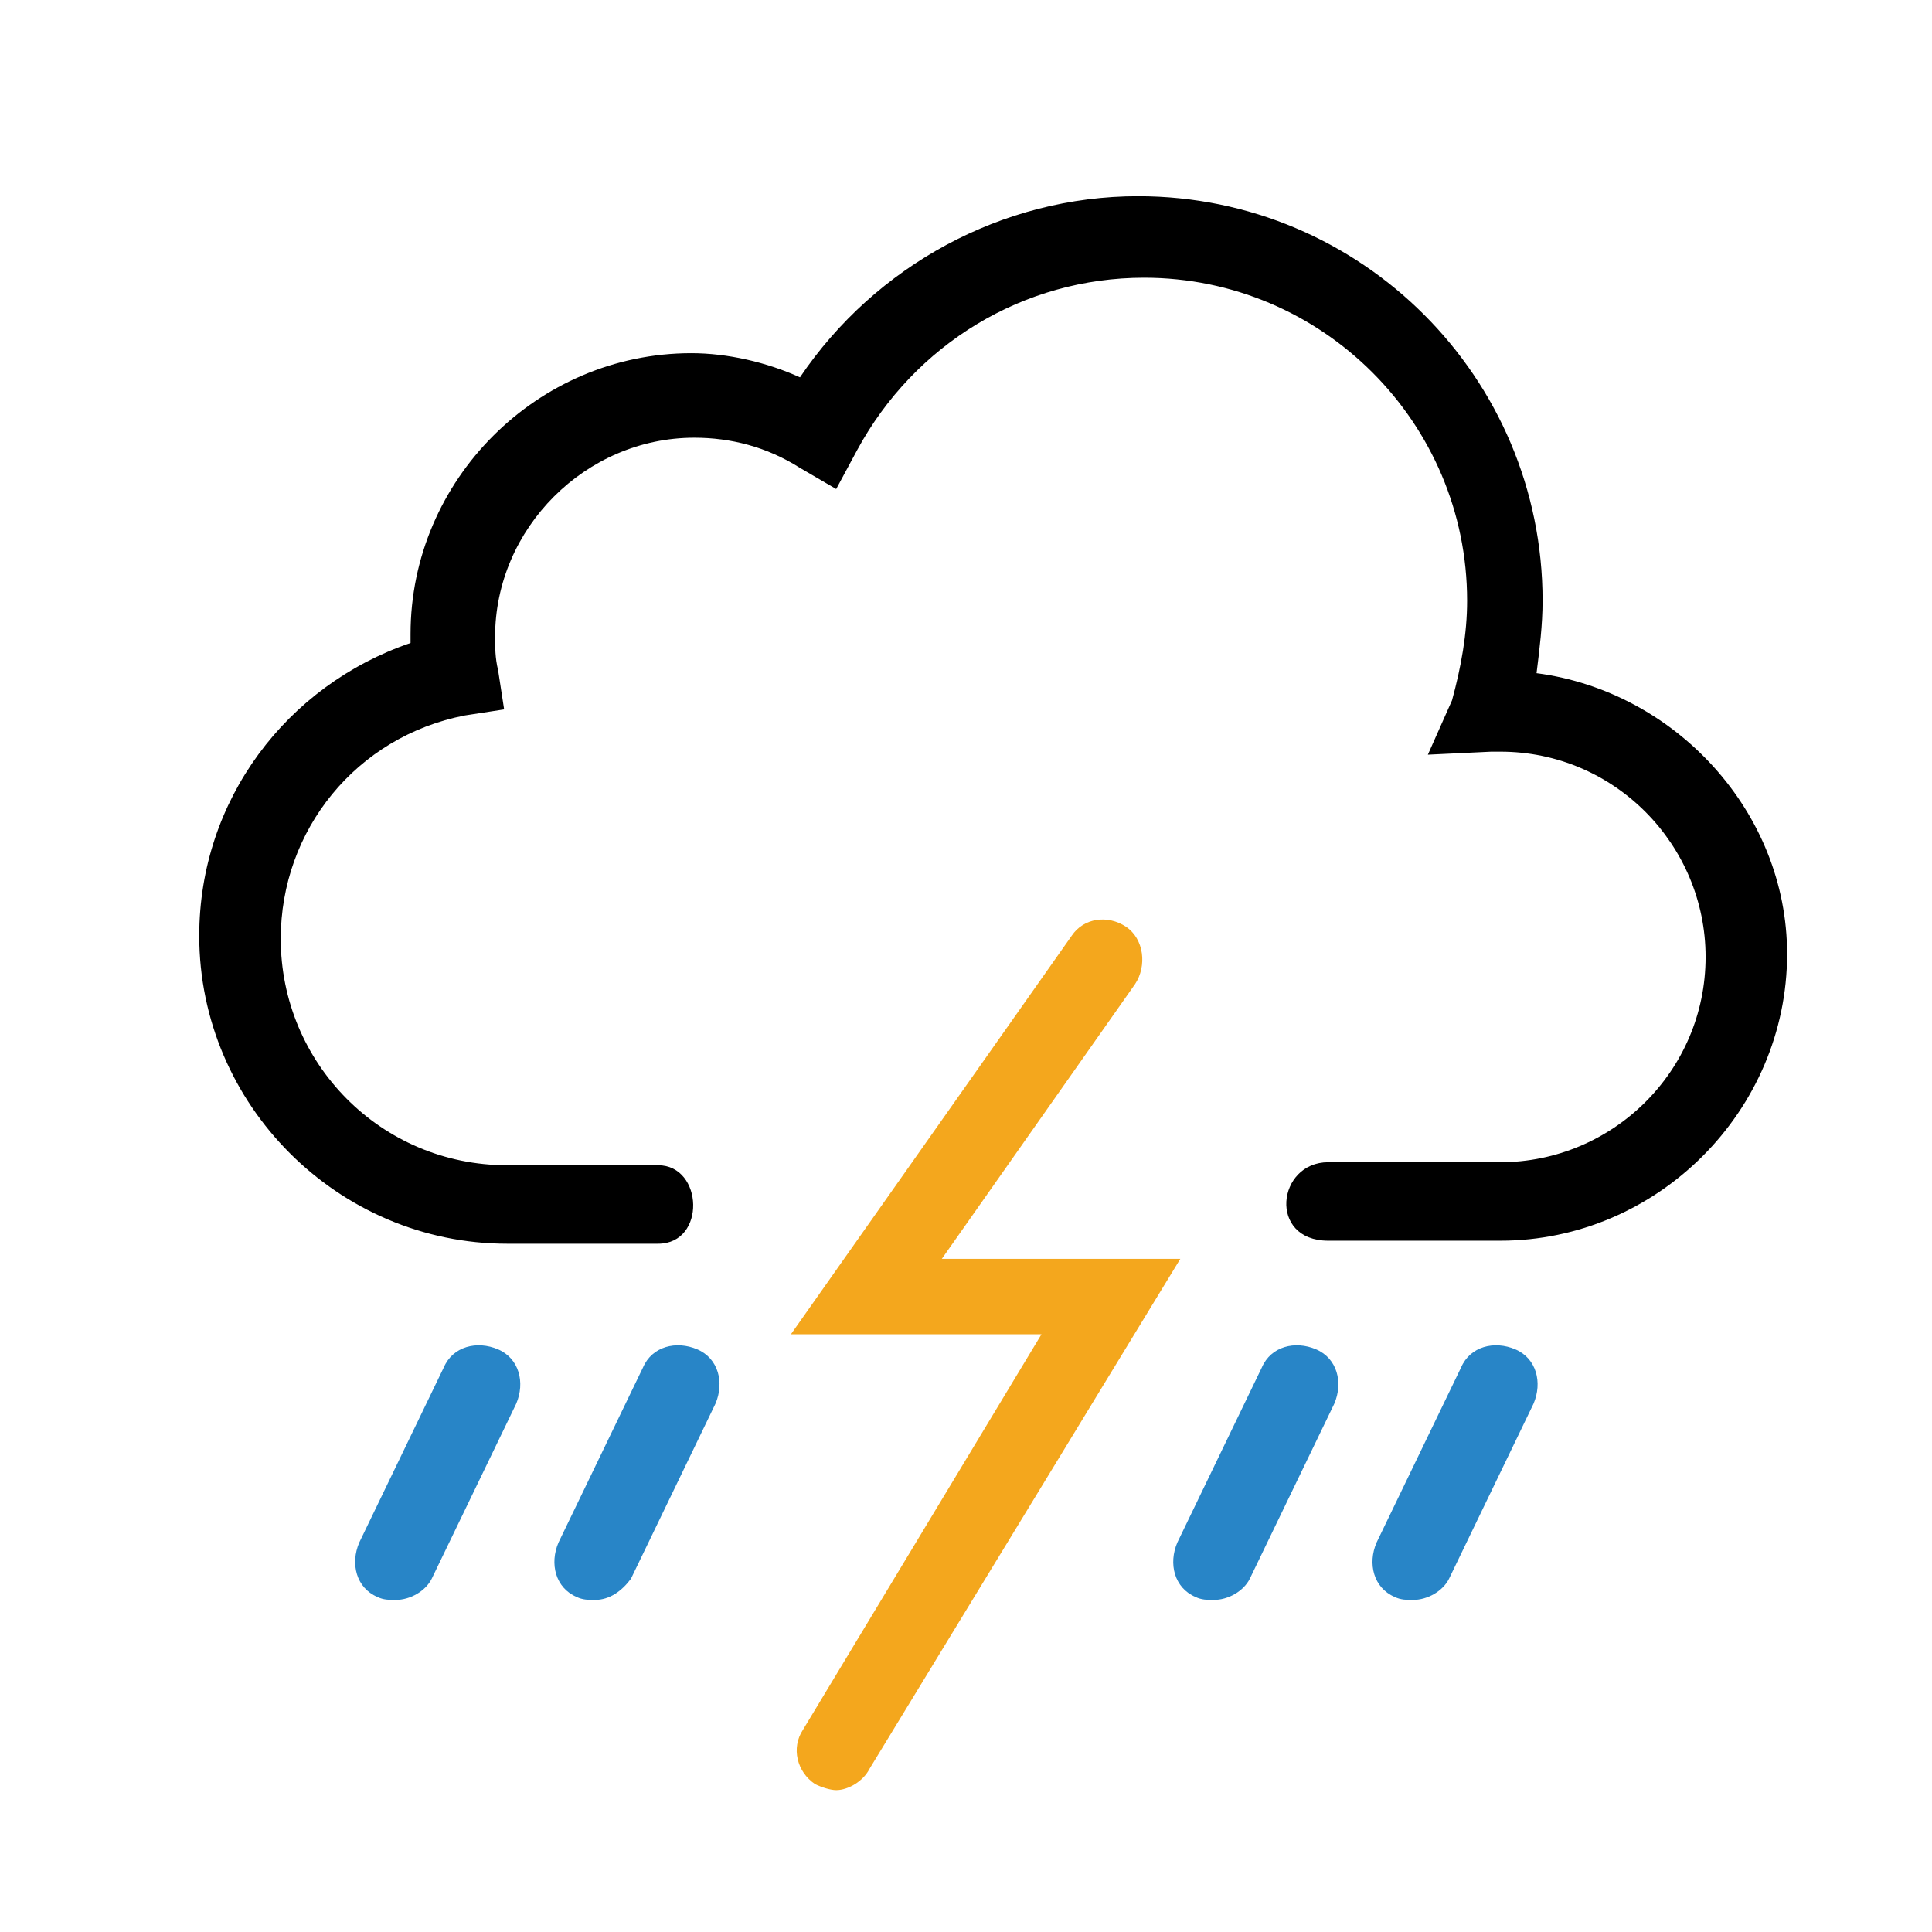
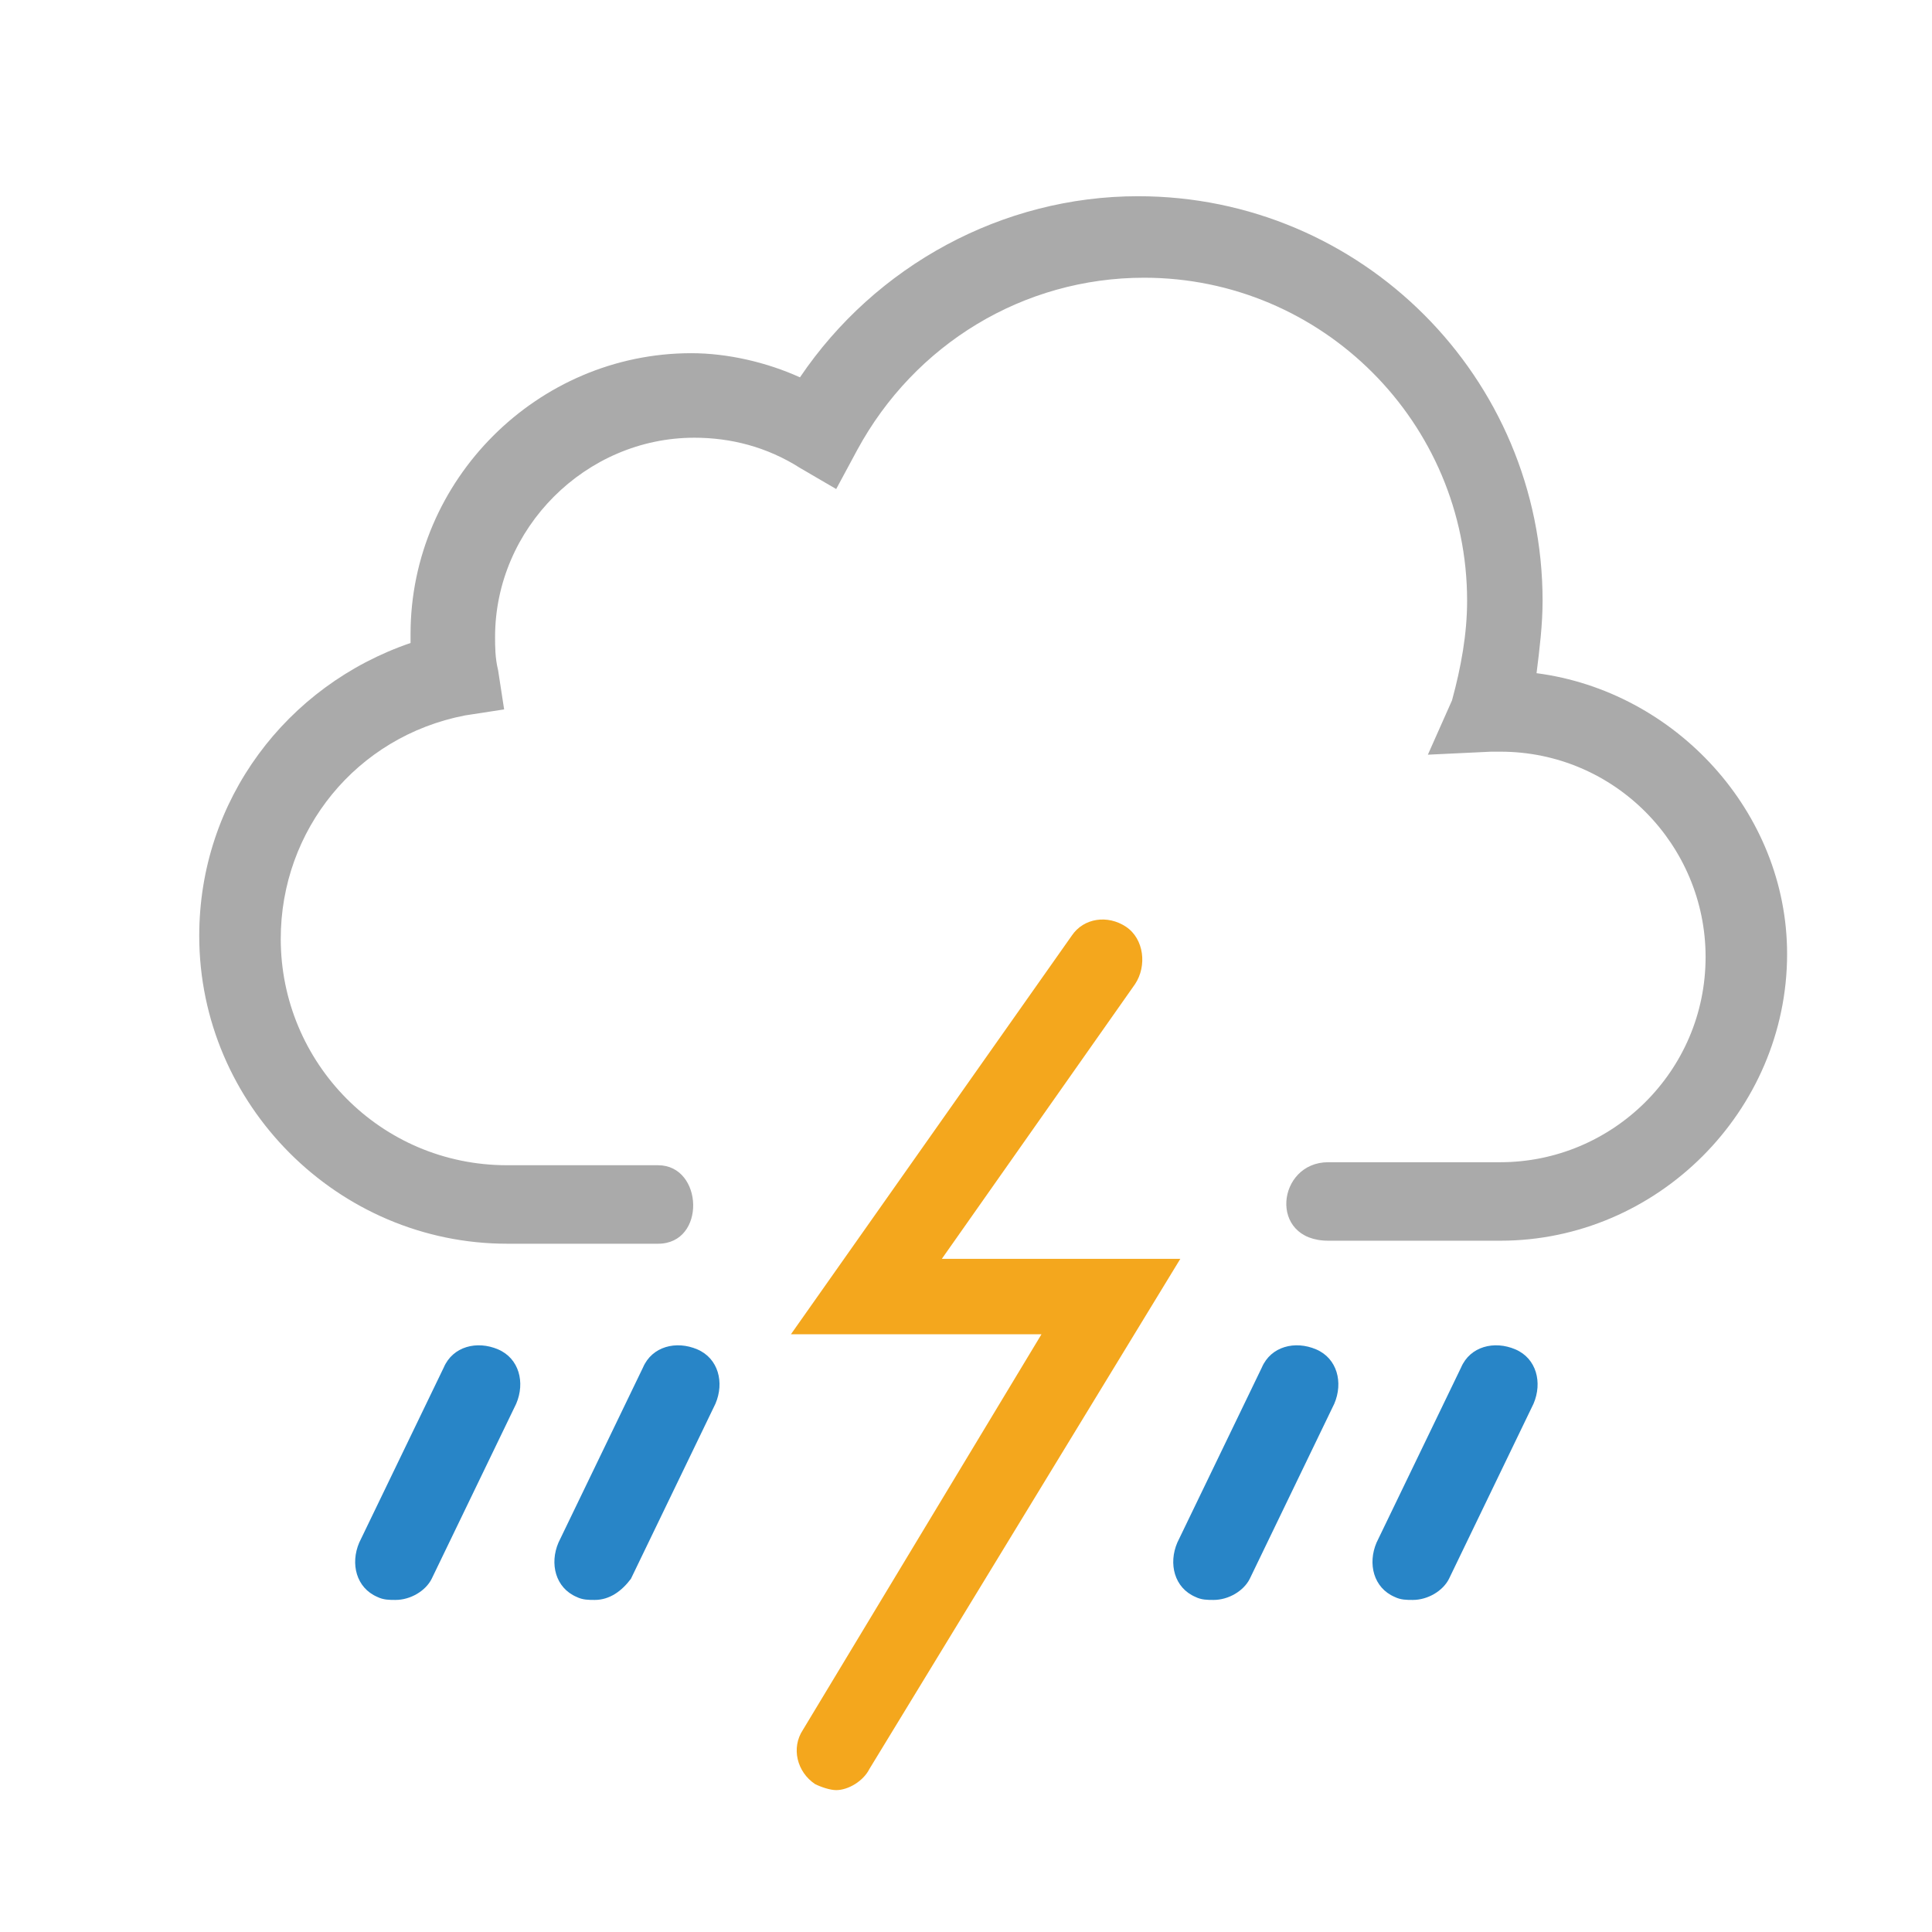
<svg xmlns="http://www.w3.org/2000/svg" id="weather-icon-tstorms" class="weather-icon weather-icon-black tstorms" viewBox="0 0 64 64">
  <style>.st0{fill:#2885C7;} .st1{fill:#F4A71D;}</style>
  <path class="st0" d="M19.7 53c-.2 0-.4 0-.6-.1-.7-.3-.9-1.1-.6-1.8l2.8-5.8c.3-.7 1.1-.9 1.8-.6.7.3.9 1.1.6 1.8l-2.8 5.8c-.3.4-.7.7-1.2.7zM13.1 53c-.2 0-.4 0-.6-.1-.7-.3-.9-1.1-.6-1.8l2.8-5.8c.3-.7 1.1-.9 1.8-.6.7.3.9 1.1.6 1.8l-2.8 5.8c-.2.4-.7.7-1.2.7zM46.8 53c-.2 0-.4 0-.6-.1-.7-.3-.9-1.1-.6-1.8l2.8-5.8c.3-.7 1.1-.9 1.8-.6.7.3.9 1.1.6 1.8L48 52.3c-.2.4-.7.7-1.2.7zM40.2 53c-.2 0-.4 0-.6-.1-.7-.3-.9-1.1-.6-1.8l2.8-5.8c.3-.7 1.1-.9 1.8-.6.7.3.9 1.1.6 1.8l-2.8 5.8c-.2.4-.7.7-1.2.7z" />
  <path class="st1" d="M27.7 59.3c-.2 0-.5-.1-.7-.2-.6-.4-.8-1.2-.4-1.8l7.9-13.1h-8.3L35.5 31c.4-.6 1.2-.7 1.8-.3.6.4.7 1.3.3 1.9l-6.4 9.1h7.9L28.8 58.6c-.2.4-.7.7-1.1.7z" />
-   <path d="M50.9 22.3c.1-.8.2-1.6.2-2.4 0-7.4-6-13.4-13.4-13.4-4.5 0-8.7 2.3-11.2 6-1.1-.5-2.4-.8-3.6-.8-5.1 0-9.3 4.2-9.3 9.3v.3c-4.1 1.4-7 5.2-7 9.7 0 5.6 4.6 10.2 10.2 10.2h5c1.6 0 1.5-2.6 0-2.6h-5c-4.2 0-7.5-3.4-7.5-7.5 0-3.6 2.5-6.7 6.1-7.4l1.3-.2-.2-1.3c-.1-.4-.1-.8-.1-1.1 0-3.6 3-6.6 6.6-6.6 1.2 0 2.4.3 3.5 1l1.2.7.7-1.3c1.9-3.5 5.5-5.7 9.5-5.7 5.9 0 10.7 4.8 10.7 10.7 0 1.1-.2 2.2-.5 3.3l-.8 1.8 2.1-.1h.3c3.8 0 6.8 3.1 6.8 6.8 0 3.8-3.1 6.8-6.8 6.8H44c-1.7 0-2 2.6 0 2.6h5.7c5.2 0 9.5-4.3 9.5-9.5 0-4.7-3.7-8.7-8.3-9.3z" />
+   <path fill="#aaaaaa" d="M50.9 22.3c.1-.8.2-1.6.2-2.4 0-7.4-6-13.4-13.4-13.4-4.5 0-8.7 2.3-11.2 6-1.1-.5-2.4-.8-3.6-.8-5.1 0-9.3 4.2-9.3 9.3v.3c-4.1 1.4-7 5.2-7 9.7 0 5.6 4.6 10.2 10.2 10.2h5c1.6 0 1.5-2.6 0-2.6h-5c-4.2 0-7.5-3.4-7.5-7.5 0-3.6 2.5-6.7 6.1-7.4l1.3-.2-.2-1.3c-.1-.4-.1-.8-.1-1.1 0-3.6 3-6.6 6.6-6.6 1.2 0 2.4.3 3.5 1l1.2.7.7-1.3c1.9-3.5 5.5-5.7 9.5-5.7 5.9 0 10.7 4.8 10.7 10.7 0 1.1-.2 2.2-.5 3.3l-.8 1.8 2.1-.1h.3c3.8 0 6.8 3.1 6.8 6.8 0 3.8-3.1 6.8-6.8 6.8H44c-1.7 0-2 2.6 0 2.6h5.7c5.2 0 9.5-4.3 9.5-9.5 0-4.7-3.7-8.7-8.3-9.3z" />
</svg>
